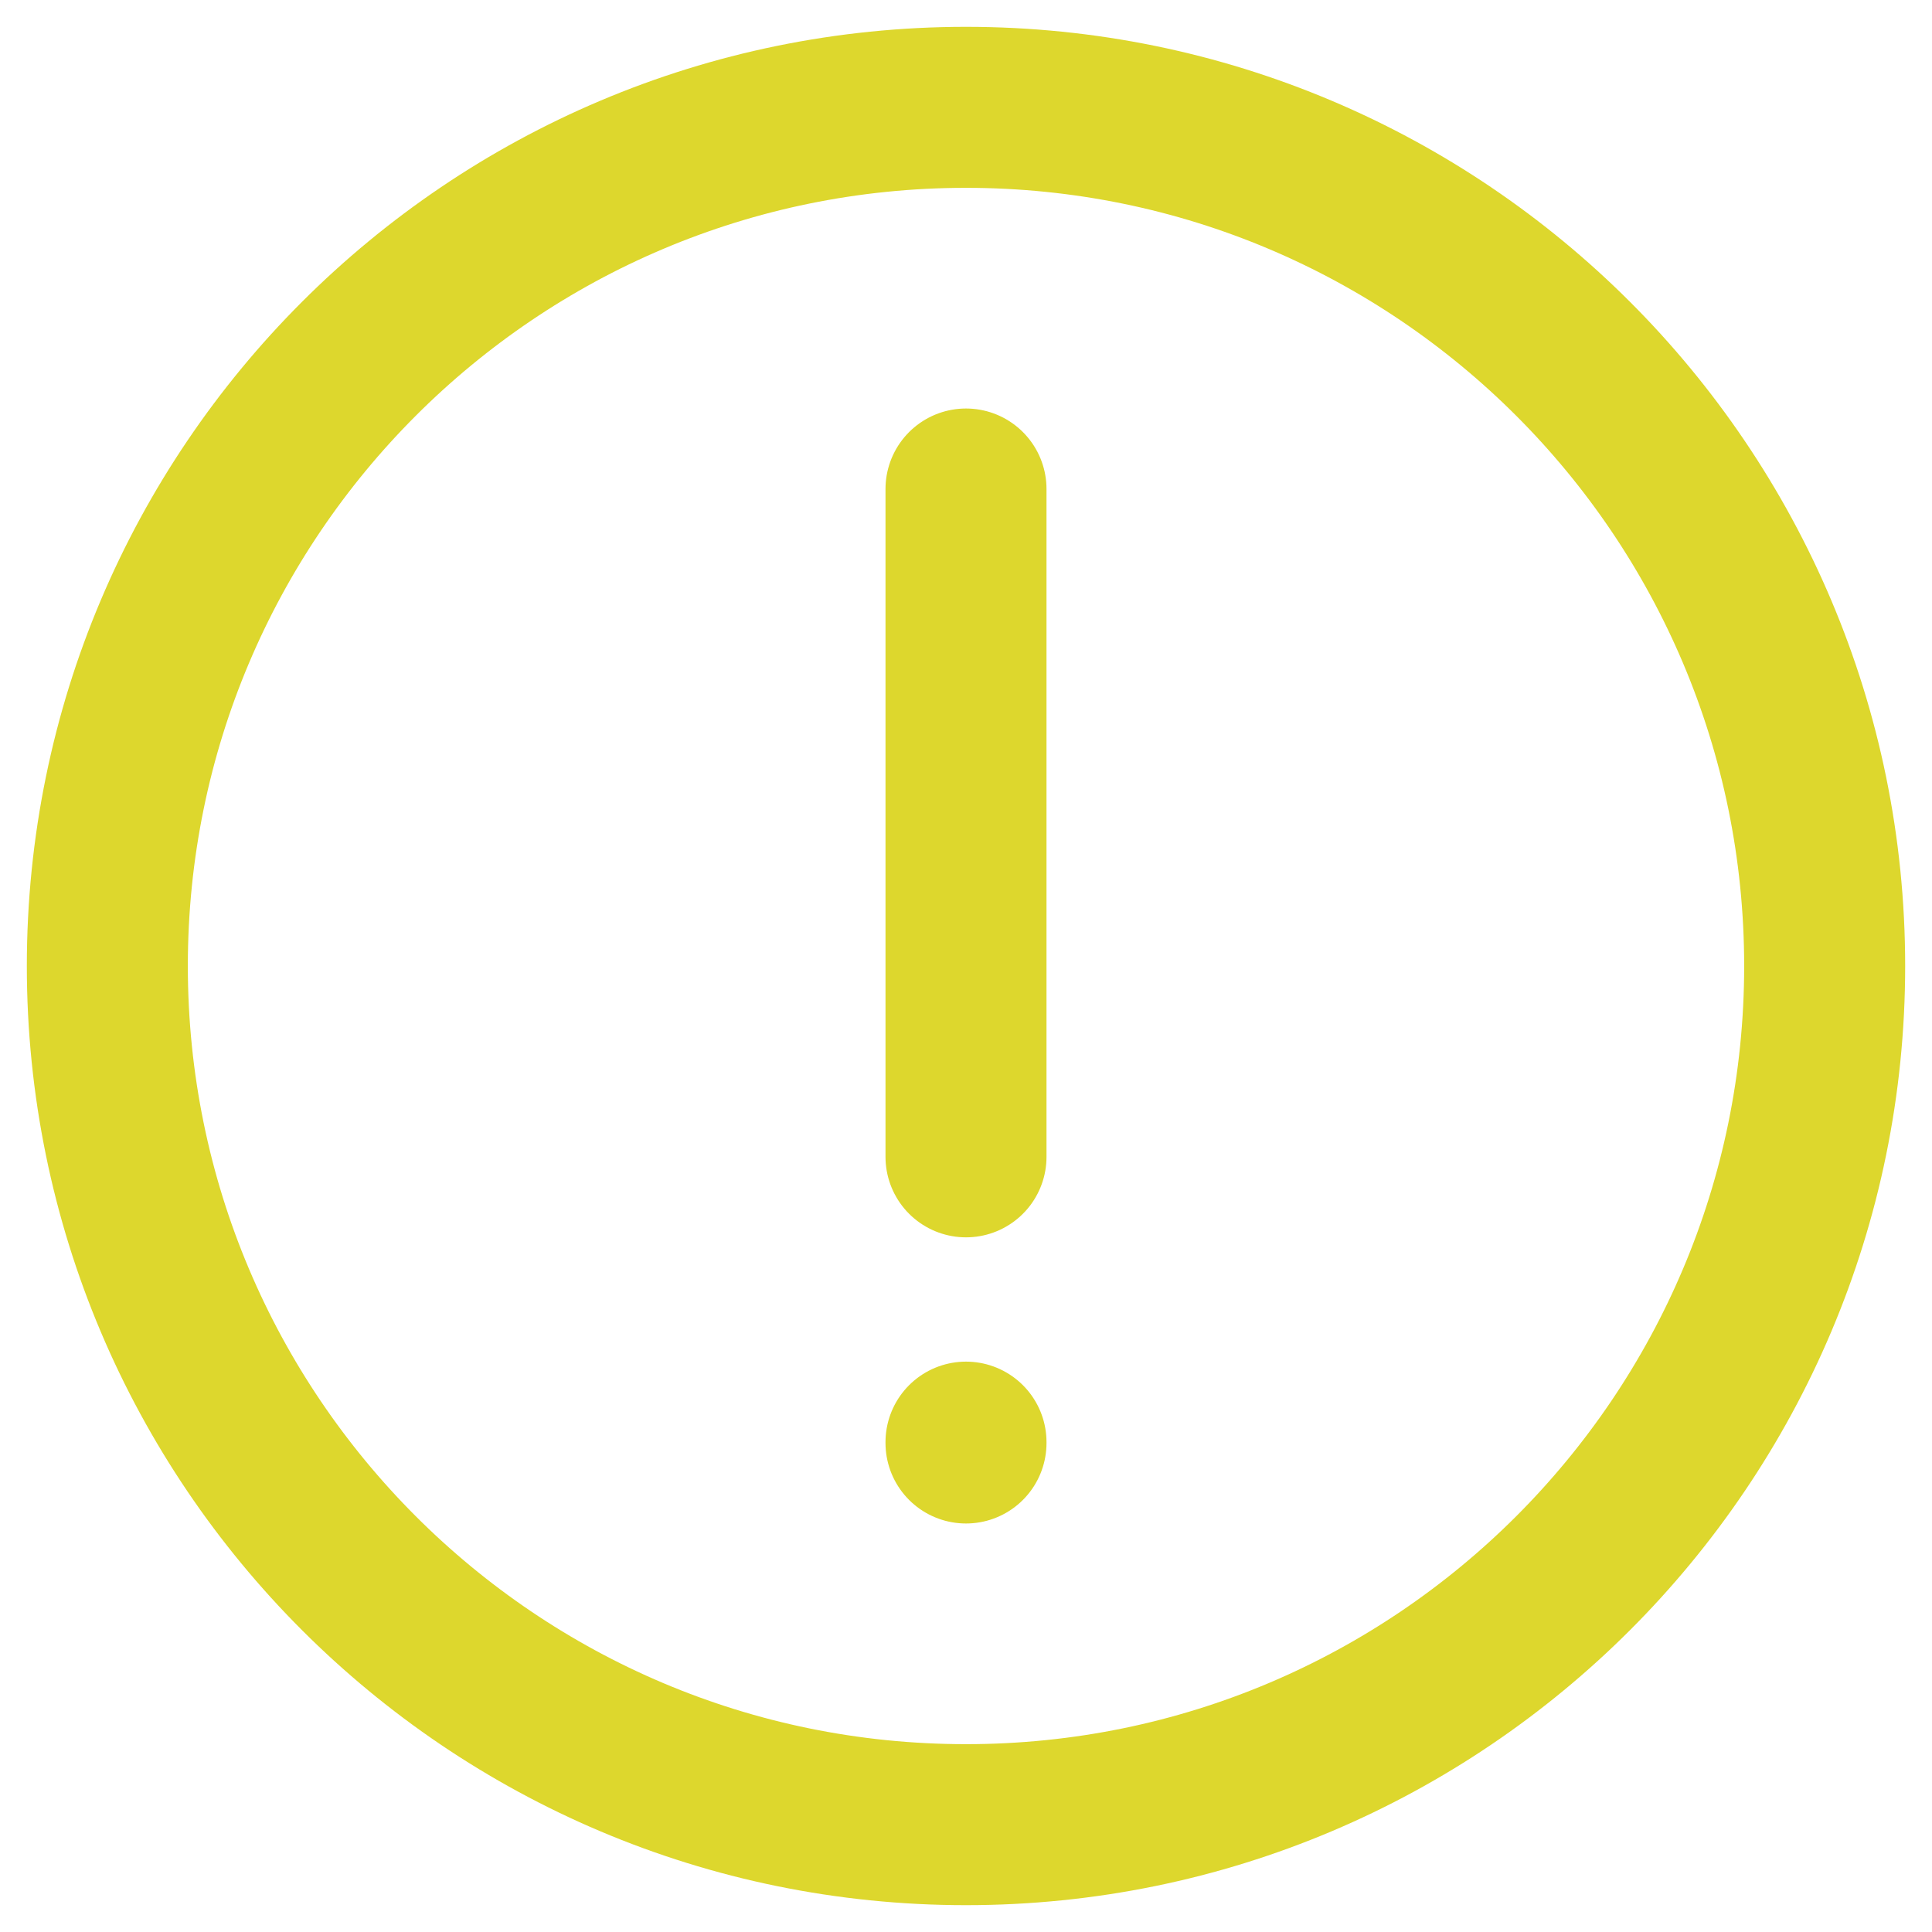
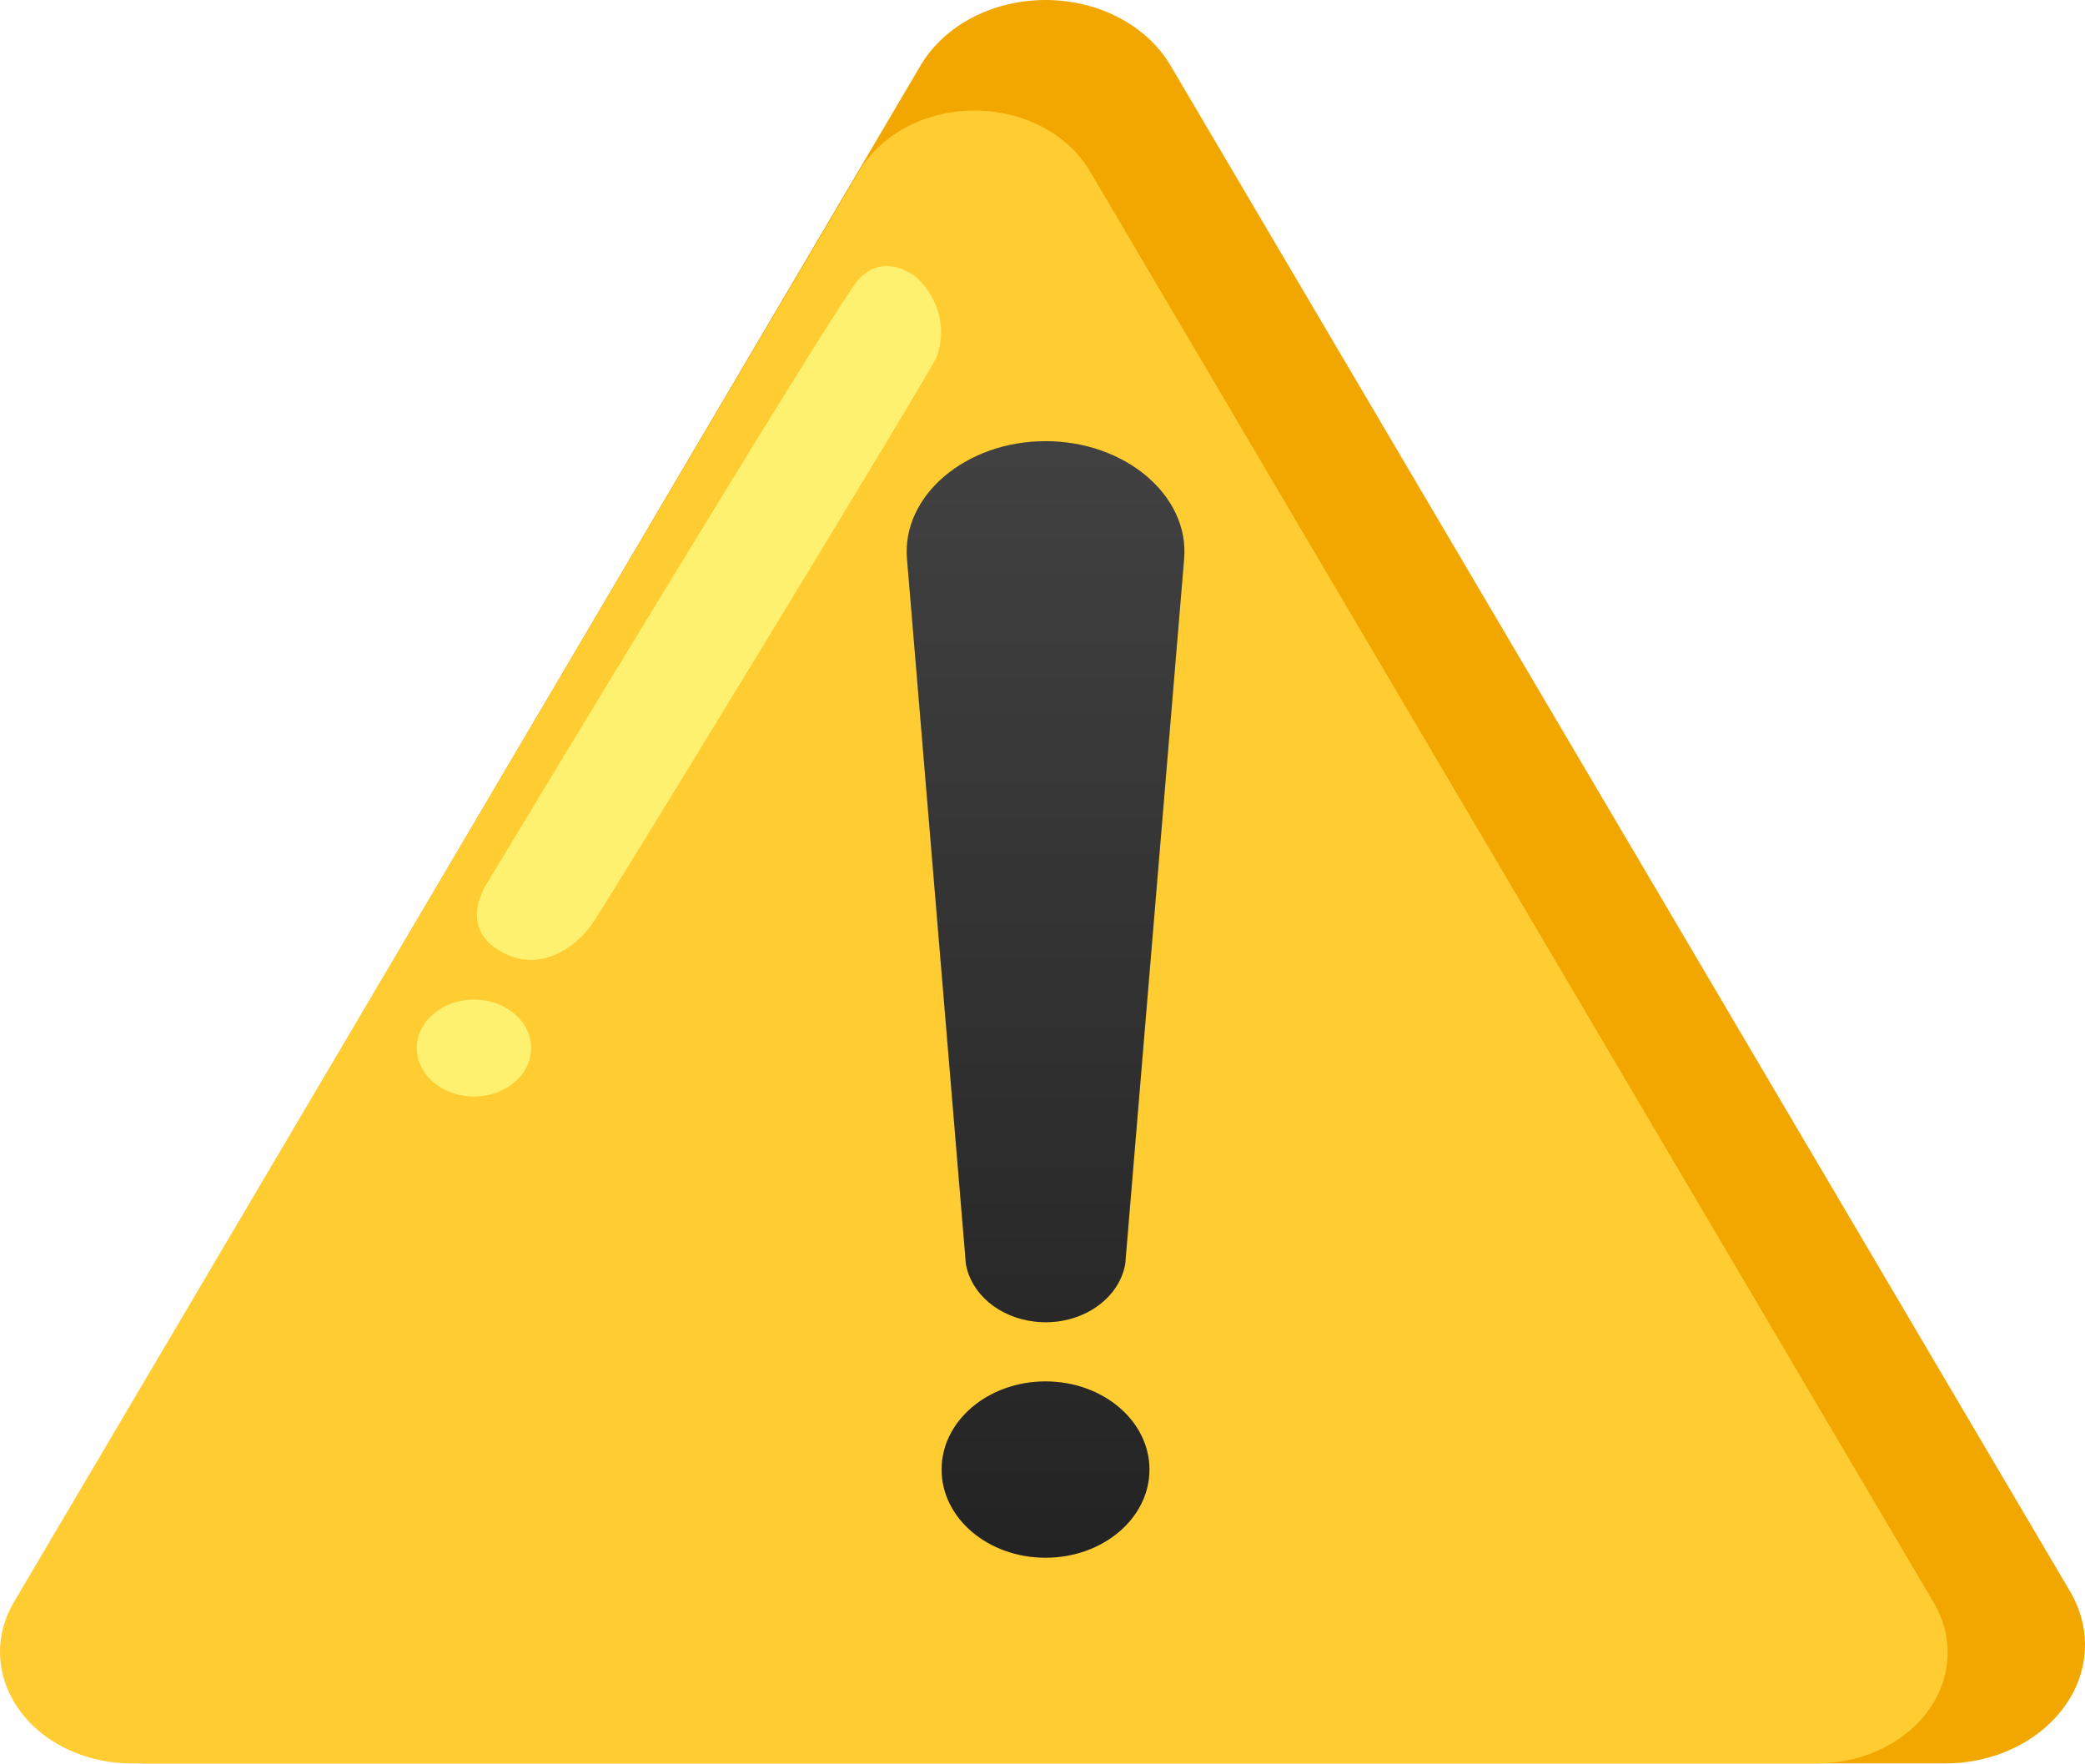
- <svg xmlns="http://www.w3.org/2000/svg" width="18" height="18" viewBox="0 0 18 18" fill="none">
-   <path d="M9 13.436V13.444M9 4.556V10.778M17 9C17 13.418 13.418 17 9 17C4.582 17 1 13.418 1 9C1 4.582 4.582 1 9 1C13.418 1 17 4.582 17 9Z" stroke="#DDD72D" stroke-width="1.5" stroke-linecap="round" stroke-linejoin="round" />
+ <svg xmlns="http://www.w3.org/2000/svg" width="175" height="148" viewBox="0 0 175 148" fill="none">
+   <path d="M77.288 5.461L1.688 133.696C-1.132 138.653 1.31 144.609 7.14 147.001C8.71 147.642 10.411 147.987 12.156 148H163.355C169.839 147.95 175.058 143.45 175 137.95C174.982 136.476 174.579 135.024 173.823 133.696L98.223 5.461C97.245 3.819 95.748 2.439 93.9 1.474C92.052 0.51 89.925 0 87.755 0C85.586 0 83.459 0.51 81.611 1.474C79.763 2.439 78.266 3.819 77.288 5.461Z" fill="#F2A600" />
+   <path d="M72.055 14.463L1.108 134.56C-1.553 139.209 0.744 144.807 6.225 147.063C7.665 147.655 9.249 147.976 10.849 148H152.598C154.039 147.989 155.464 147.737 156.791 147.259C158.117 146.78 159.32 146.085 160.33 145.213C161.339 144.34 162.137 143.308 162.676 142.174C163.215 141.04 163.486 139.827 163.472 138.605C163.456 137.202 163.068 135.819 162.338 134.56L91.537 14.463C90.29 12.273 88.069 10.592 85.362 9.79C82.655 8.988 79.684 9.13 77.1 10.184C74.899 11.089 73.122 12.596 72.055 14.463Z" fill="#FFCC32" />
+   <g opacity="0.2">
+     <path d="M87.757 37.027C94.445 37.027 99.824 41.59 99.388 46.892L94.445 106.077C93.892 109.209 90.461 111.379 86.768 110.911C85.332 110.731 84.002 110.164 82.976 109.294C81.949 108.423 81.281 107.295 81.069 106.077L76.126 46.892C75.69 41.59 81.069 37.027 87.757 37.027Z" fill="#424242" />
+     <path d="M87.754 115.94C92.567 115.94 96.477 119.257 96.477 123.339C96.477 127.42 92.567 130.737 87.754 130.737C82.942 130.737 79.031 127.42 79.031 123.339C79.031 119.257 82.942 115.94 87.754 115.94Z" fill="#424242" />
+   </g>
+   <path d="M87.757 37.027C94.445 37.027 99.824 41.59 99.388 46.892L94.445 106.077C93.892 109.209 90.461 111.379 86.768 110.911C85.332 110.731 84.002 110.164 82.976 109.294C81.949 108.423 81.281 107.295 81.069 106.077L76.126 46.892C75.69 41.59 81.069 37.027 87.757 37.027Z" fill="url(#paint0_linear_67_12)" />
+   <path d="M87.754 130.737C92.572 130.737 96.477 127.425 96.477 123.339C96.477 119.253 92.572 115.94 87.754 115.94C82.937 115.94 79.031 119.253 79.031 123.339C79.031 127.425 82.937 130.737 87.754 130.737Z" fill="url(#paint1_linear_67_12)" />
+   <path d="M72.055 23.464C70.31 25.313 40.943 74.018 40.943 74.018C40.943 74.018 38.326 77.717 41.96 79.813C45.304 81.786 48.357 79.443 49.666 77.594C50.974 75.744 77.579 32.095 78.597 29.999C79.469 27.693 78.859 25.177 76.998 23.34C75.108 21.861 73.218 22.107 72.055 23.464Z" fill="#FFF170" />
+   <path d="M39.782 92.032C42.432 92.032 44.58 90.21 44.58 87.963C44.58 85.715 42.432 83.894 39.782 83.894C37.132 83.894 34.984 85.715 34.984 87.963C34.984 90.21 37.132 92.032 39.782 92.032Z" fill="#FFF170" />
+   <defs>
+     <linearGradient id="paint0_linear_67_12" x1="87.757" y1="34.87" x2="87.757" y2="131.897" gradientUnits="userSpaceOnUse">
+       <stop stop-color="#424242" />
+       <stop offset="1" stop-color="#212121" />
+     </linearGradient>
+     <linearGradient id="paint1_linear_67_12" x1="87.754" y1="39.776" x2="87.754" y2="136.803" gradientUnits="userSpaceOnUse">
+       <stop stop-color="#424242" />
+       <stop offset="1" stop-color="#212121" />
+     </linearGradient>
+   </defs>
</svg>
